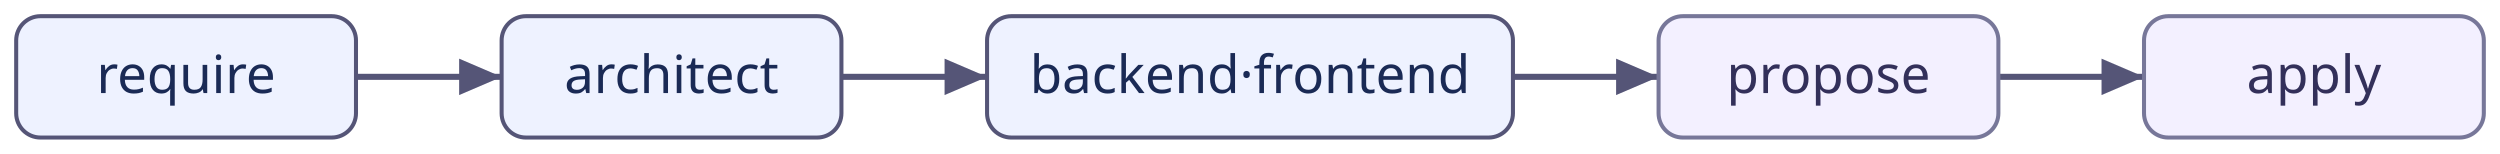
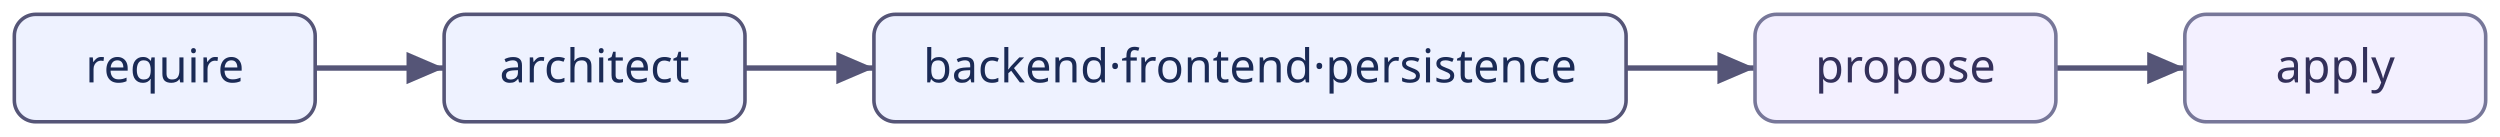
- <svg xmlns="http://www.w3.org/2000/svg" viewBox="0 0 618 38" width="618" height="38" font-family="sans-serif" font-size="13">
+ <svg xmlns="http://www.w3.org/2000/svg" viewBox="0 0 698 38" width="698" height="38" font-family="sans-serif" font-size="13">
  <defs>
    <marker id="arr" markerWidth="9" markerHeight="9" refX="7" refY="3" orient="auto">
      <path d="M0,0 L7,3 L0,6 Z" fill="#557" />
    </marker>
  </defs>
  <g stroke="#557" stroke-width="1.5" fill="none" stroke-linejoin="round" stroke-linecap="round" marker-end="url(#arr)">
    <path d="M88,19 L124,19" />
    <path d="M208,19 L244,19" />
-     <path d="M374,19 L410,19" />
-     <path d="M494,19 L530,19" />
+     <path d="M454,19 L490,19" />
+     <path d="M574,19 L610,19" />
  </g>
  <g fill="#eef2ff" stroke="#557">
    <rect x="4" y="4" width="84" height="30" rx="6" />
    <rect x="124" y="4" width="84" height="30" rx="6" />
-     <rect x="244" y="4" width="130" height="30" rx="6" />
+     <rect x="244" y="4" width="210" height="30" rx="6" />
  </g>
  <g fill="#f3f0ff" stroke="#779">
-     <rect x="410" y="4" width="84" height="30" rx="6" />
-     <rect x="530" y="4" width="84" height="30" rx="6" />
+     <rect x="490" y="4" width="84" height="30" rx="6" />
+     <rect x="610" y="4" width="84" height="30" rx="6" />
  </g>
  <g text-anchor="middle" fill="#1a2a55">
    <text x="46" y="23">require</text>
    <text x="166" y="23">architect</text>
-     <text x="309" y="23">backend·frontend</text>
+     <text x="349" y="23">backend·frontend·persistence</text>
  </g>
  <g text-anchor="middle" fill="#33305a">
-     <text x="452" y="23">propose</text>
-     <text x="572" y="23">apply</text>
+     <text x="532" y="23">propose</text>
+     <text x="652" y="23">apply</text>
  </g>
</svg>
